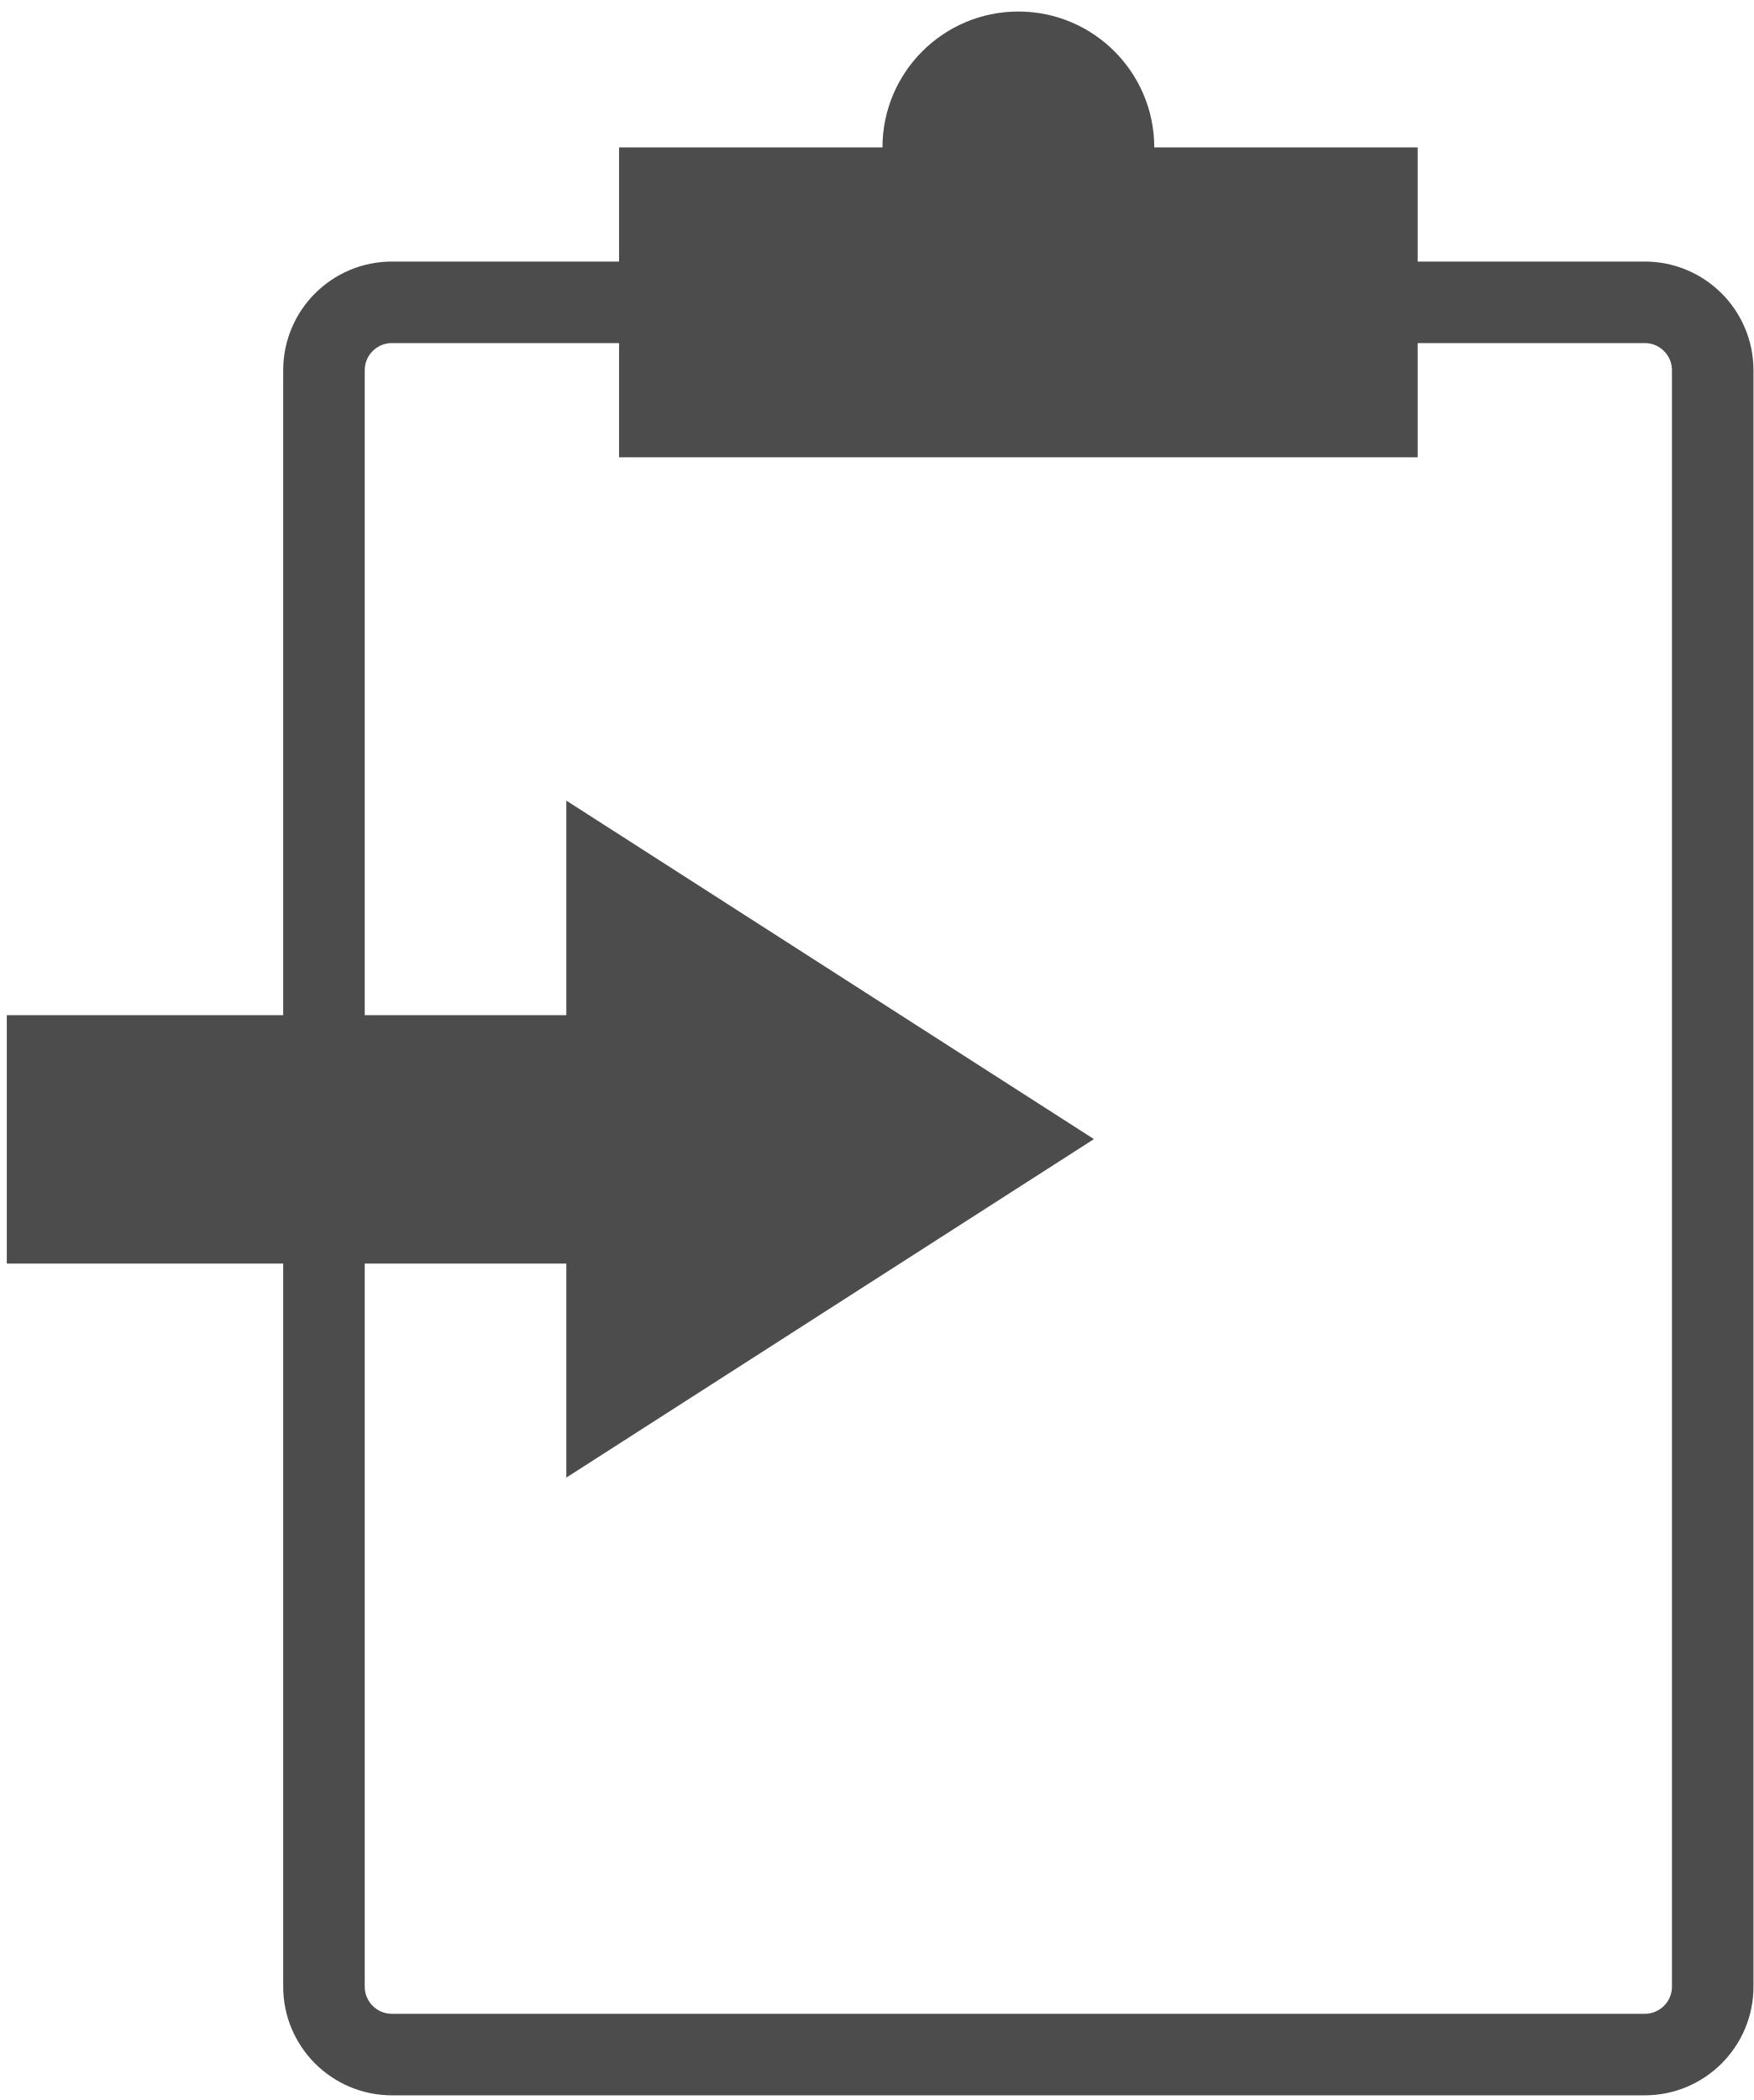
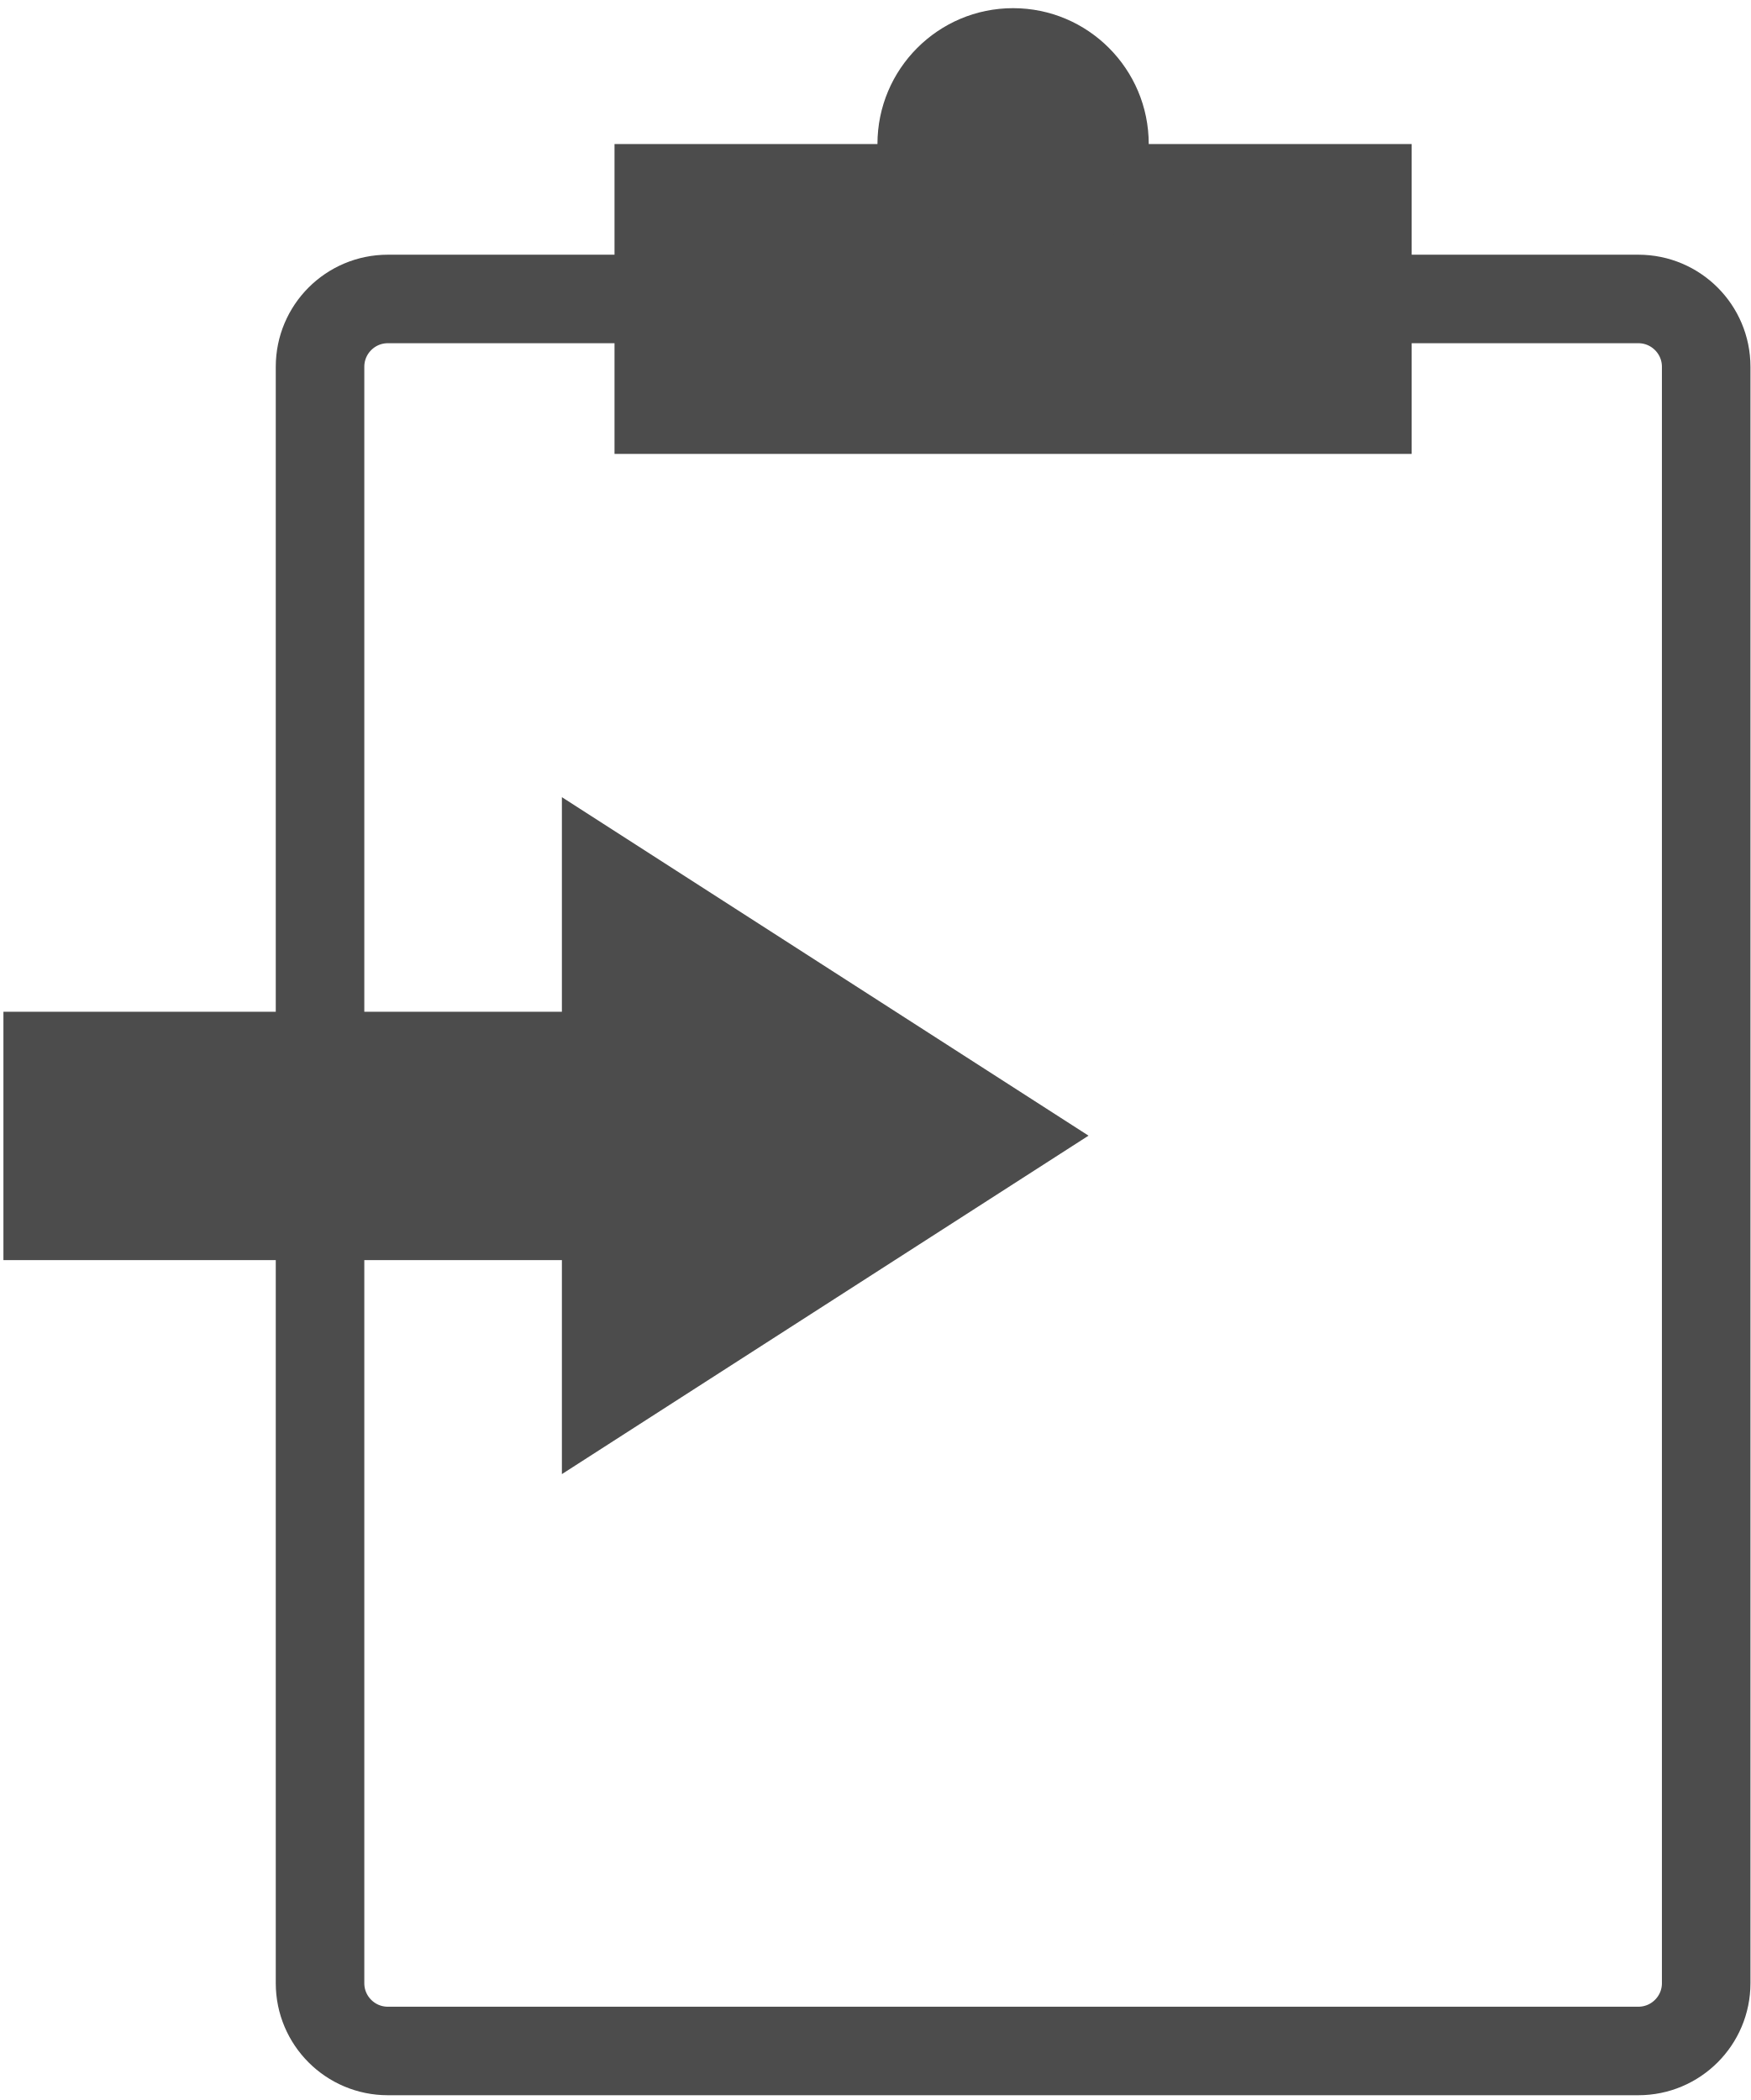
- <svg xmlns="http://www.w3.org/2000/svg" xmlns:xlink="http://www.w3.org/1999/xlink" version="1.1" preserveAspectRatio="xMidYMid meet" viewBox="96 63.035 258.07 307.702" width="251.07" height="300.7">
+ <svg xmlns="http://www.w3.org/2000/svg" xmlns:xlink="http://www.w3.org/1999/xlink" version="1.1" preserveAspectRatio="xMidYMid meet" viewBox="56.945 12.151 514 614" width="500" height="600">
  <defs>
-     <path d="M338.07 106.84C343.59 106.84 348.07 111.32 348.07 116.84C348.07 166.42 348.07 305.16 348.07 354.74C348.07 360.26 343.59 364.74 338.07 364.74C299.19 364.74 192.56 364.74 153.68 364.74C148.16 364.74 143.68 360.26 143.68 354.74C143.68 305.16 143.68 166.42 143.68 116.84C143.68 111.32 148.16 106.84 153.68 106.84C192.56 106.84 299.19 106.84 338.07 106.84Z" id="d5Ov2881e7" />
-     <path d="M187.11 84.04L304.65 84.04L304.65 129.65L187.11 129.65L187.11 84.04Z" id="c57zVoUPey" />
-     <path d="M265.88 84.04C265.88 95.07 256.92 104.04 245.88 104.04C234.84 104.04 225.88 95.07 225.88 84.04C225.88 73 234.84 64.04 245.88 64.04C256.92 64.04 265.88 73 265.88 84.04Z" id="aFCksDDr5" />
-     <path d="M179.35 279.82L257 230L179.35 180.18L179.35 211.76L97 211.76L97 248.32L179.35 248.32L179.35 279.82Z" id="a1bETERicx" />
+     <path d="M538.03 98.56C549.03 98.56 557.95 107.48 557.95 118.48C557.95 217.41 557.95 494.3 557.95 593.24C557.95 604.23 549.03 613.15 538.03 613.15C460.61 613.15 248.25 613.15 170.83 613.15C159.83 613.15 150.92 604.23 150.92 593.24C150.92 494.3 150.92 217.41 150.92 118.48C150.92 107.48 159.83 98.56 170.83 98.56C248.25 98.56 460.61 98.56 538.03 98.56Z" id="aBgxPWoCC" />
+     <path d="M237.39 53.06L471.47 53.06L471.47 144.07L237.39 144.07L237.39 53.06Z" id="a2s8LeLKv" />
+     <path d="M394.26 53.06C394.26 75.08 376.41 92.96 354.43 92.96C332.45 92.96 314.6 75.08 314.6 53.06C314.6 31.03 332.45 13.15 354.43 13.15C376.41 13.15 394.26 31.03 394.26 53.06Z" id="acdQeRYw" />
+     <path d="M221.94 443.72L376.58 344.31L221.94 244.89L221.94 307.91L57.95 307.91L57.95 380.86L221.94 380.86L221.94 443.72Z" id="b1pLQ6m21z" />
  </defs>
  <g>
    <g>
      <g>
-         <use xlink:href="#d5Ov2881e7" opacity="1" fill-opacity="0" stroke="#4c4c4c" stroke-width="12" stroke-opacity="1" />
+         <use xlink:href="#aBgxPWoCC" opacity="1" fill-opacity="0" stroke="#4c4c4c" stroke-width="26" stroke-opacity="1" />
      </g>
    </g>
    <g>
-       <use xlink:href="#c57zVoUPey" opacity="1" fill="#4c4c4c" fill-opacity="1" />
+       <use xlink:href="#a2s8LeLKv" opacity="1" fill="#4c4c4c" fill-opacity="1" />
    </g>
    <g>
-       <use xlink:href="#aFCksDDr5" opacity="1" fill="#4c4c4c" fill-opacity="1" />
+       <use xlink:href="#acdQeRYw" opacity="1" fill="#4c4c4c" fill-opacity="1" />
    </g>
    <g>
-       <use xlink:href="#a1bETERicx" opacity="1" fill="#4c4c4c" fill-opacity="1" />
+       <use xlink:href="#b1pLQ6m21z" opacity="1" fill="#4c4c4c" fill-opacity="1" />
    </g>
  </g>
</svg>
